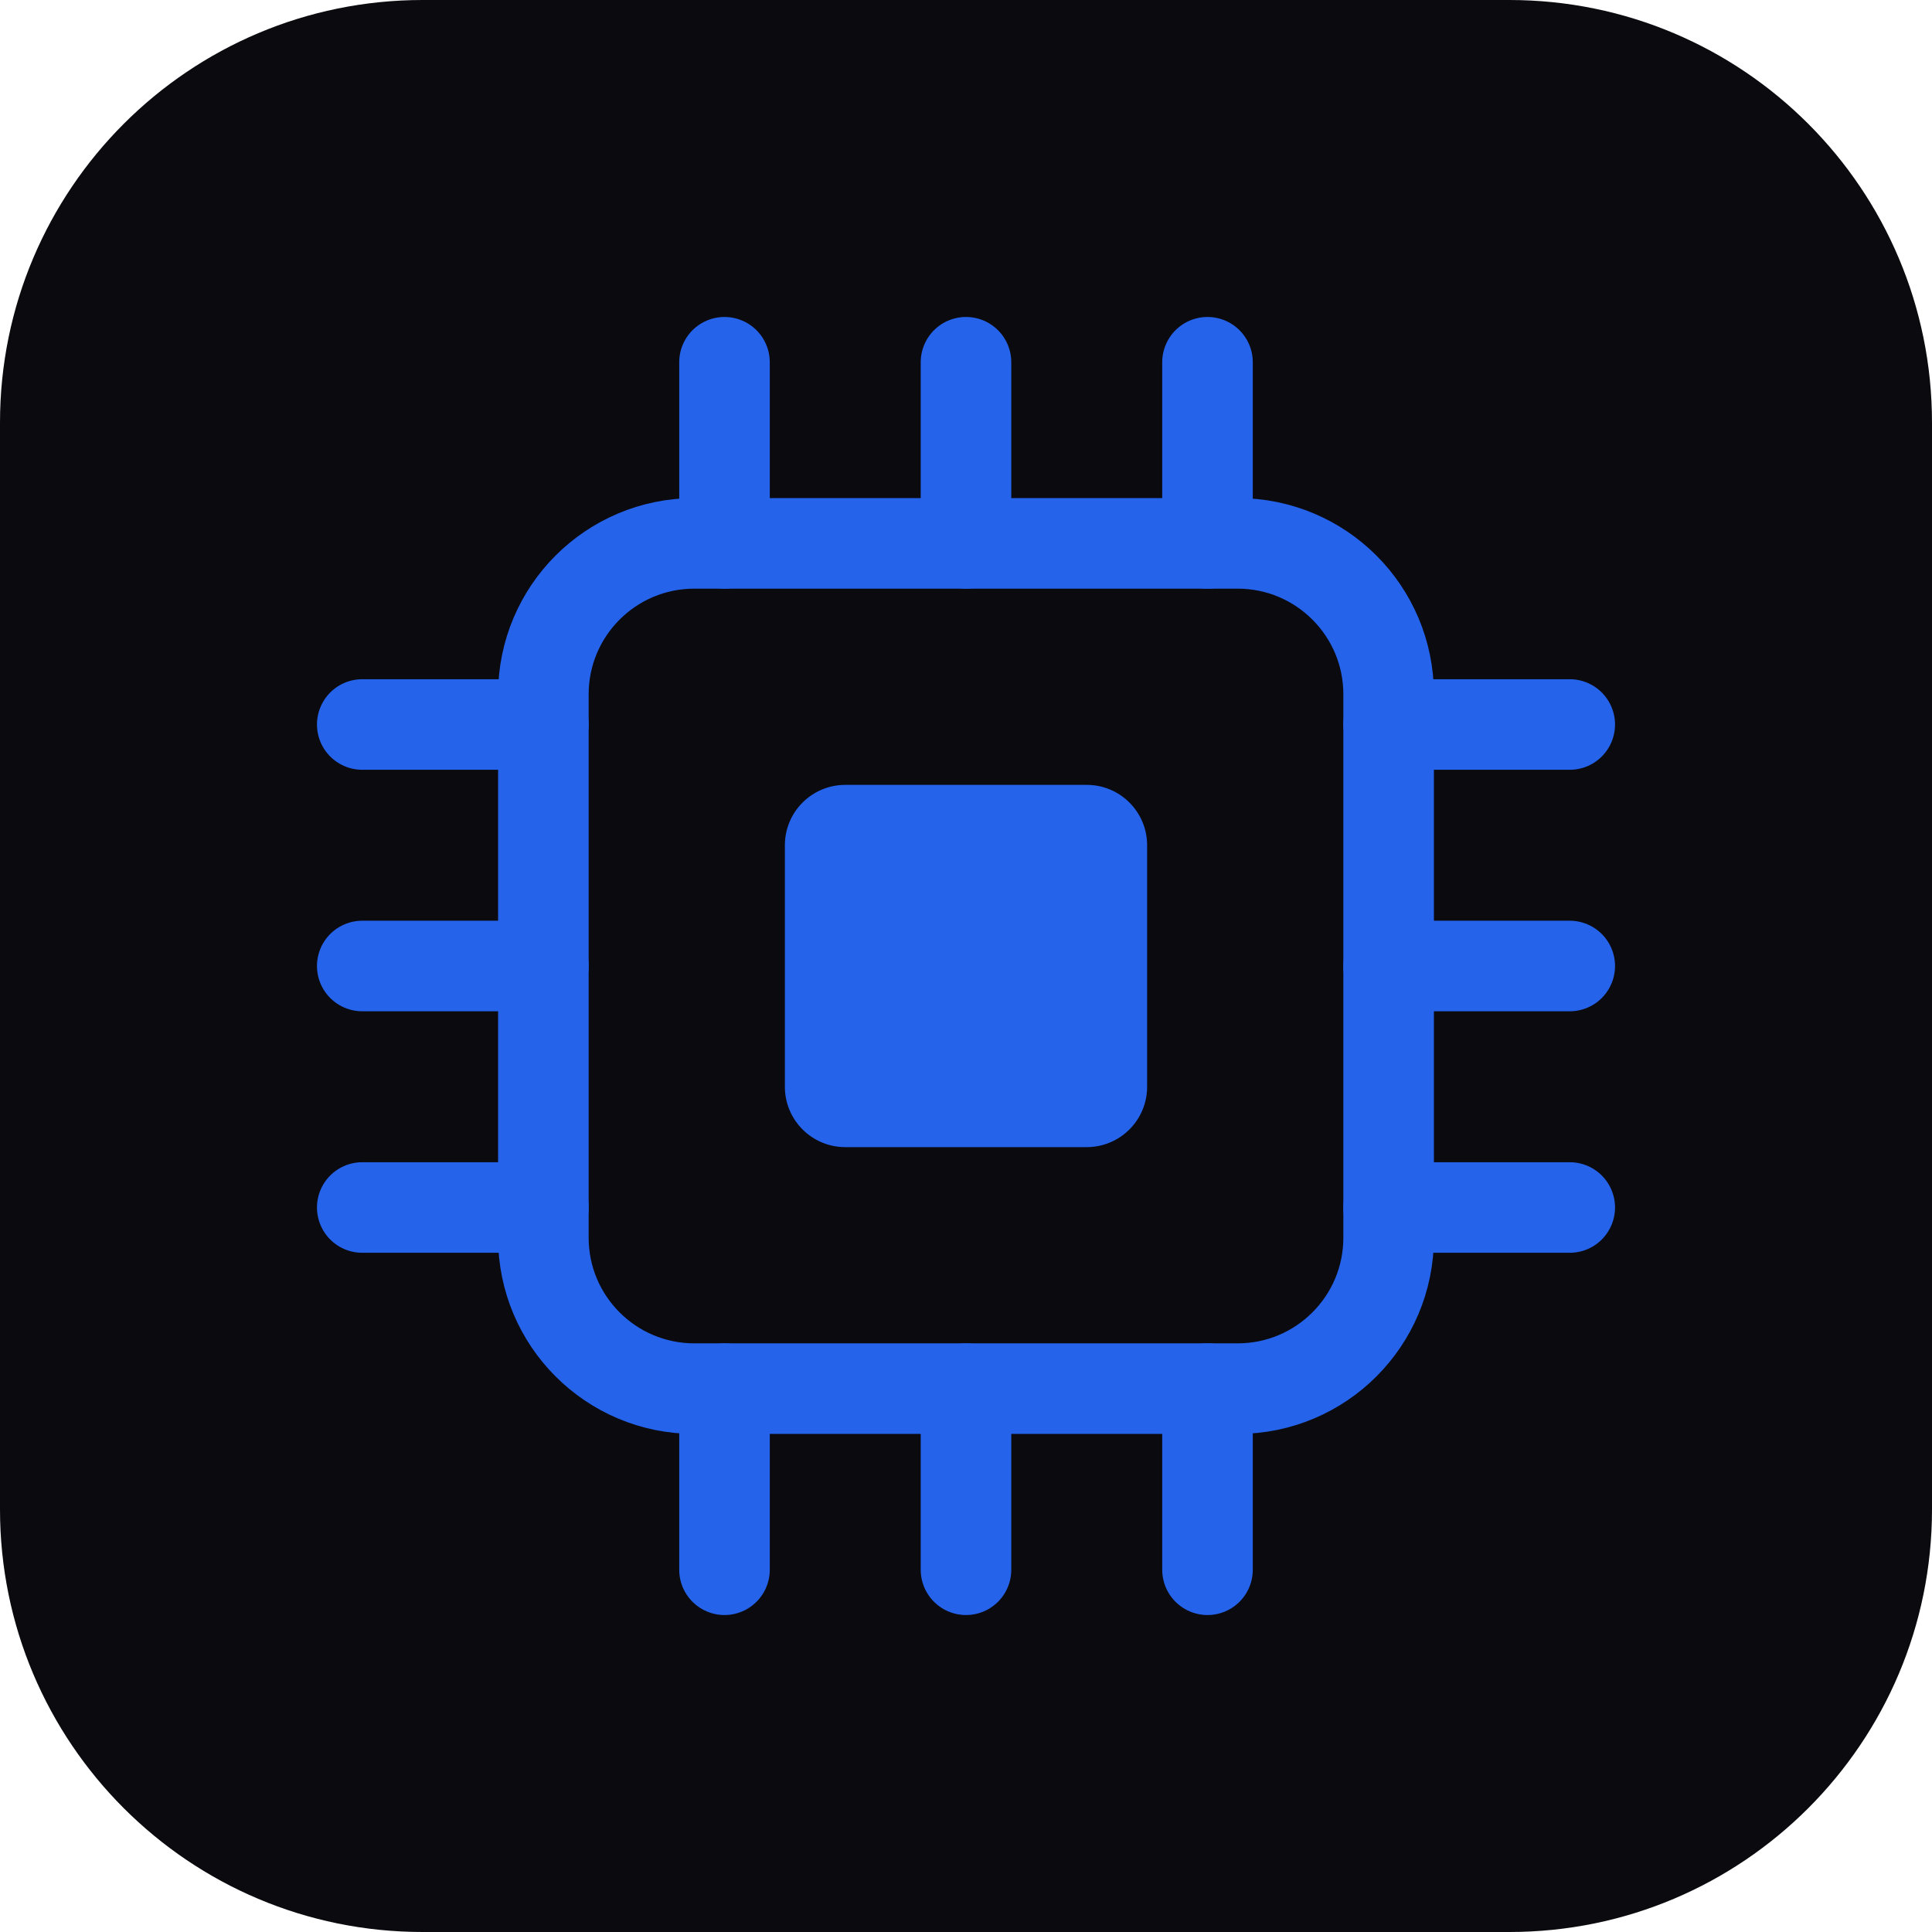
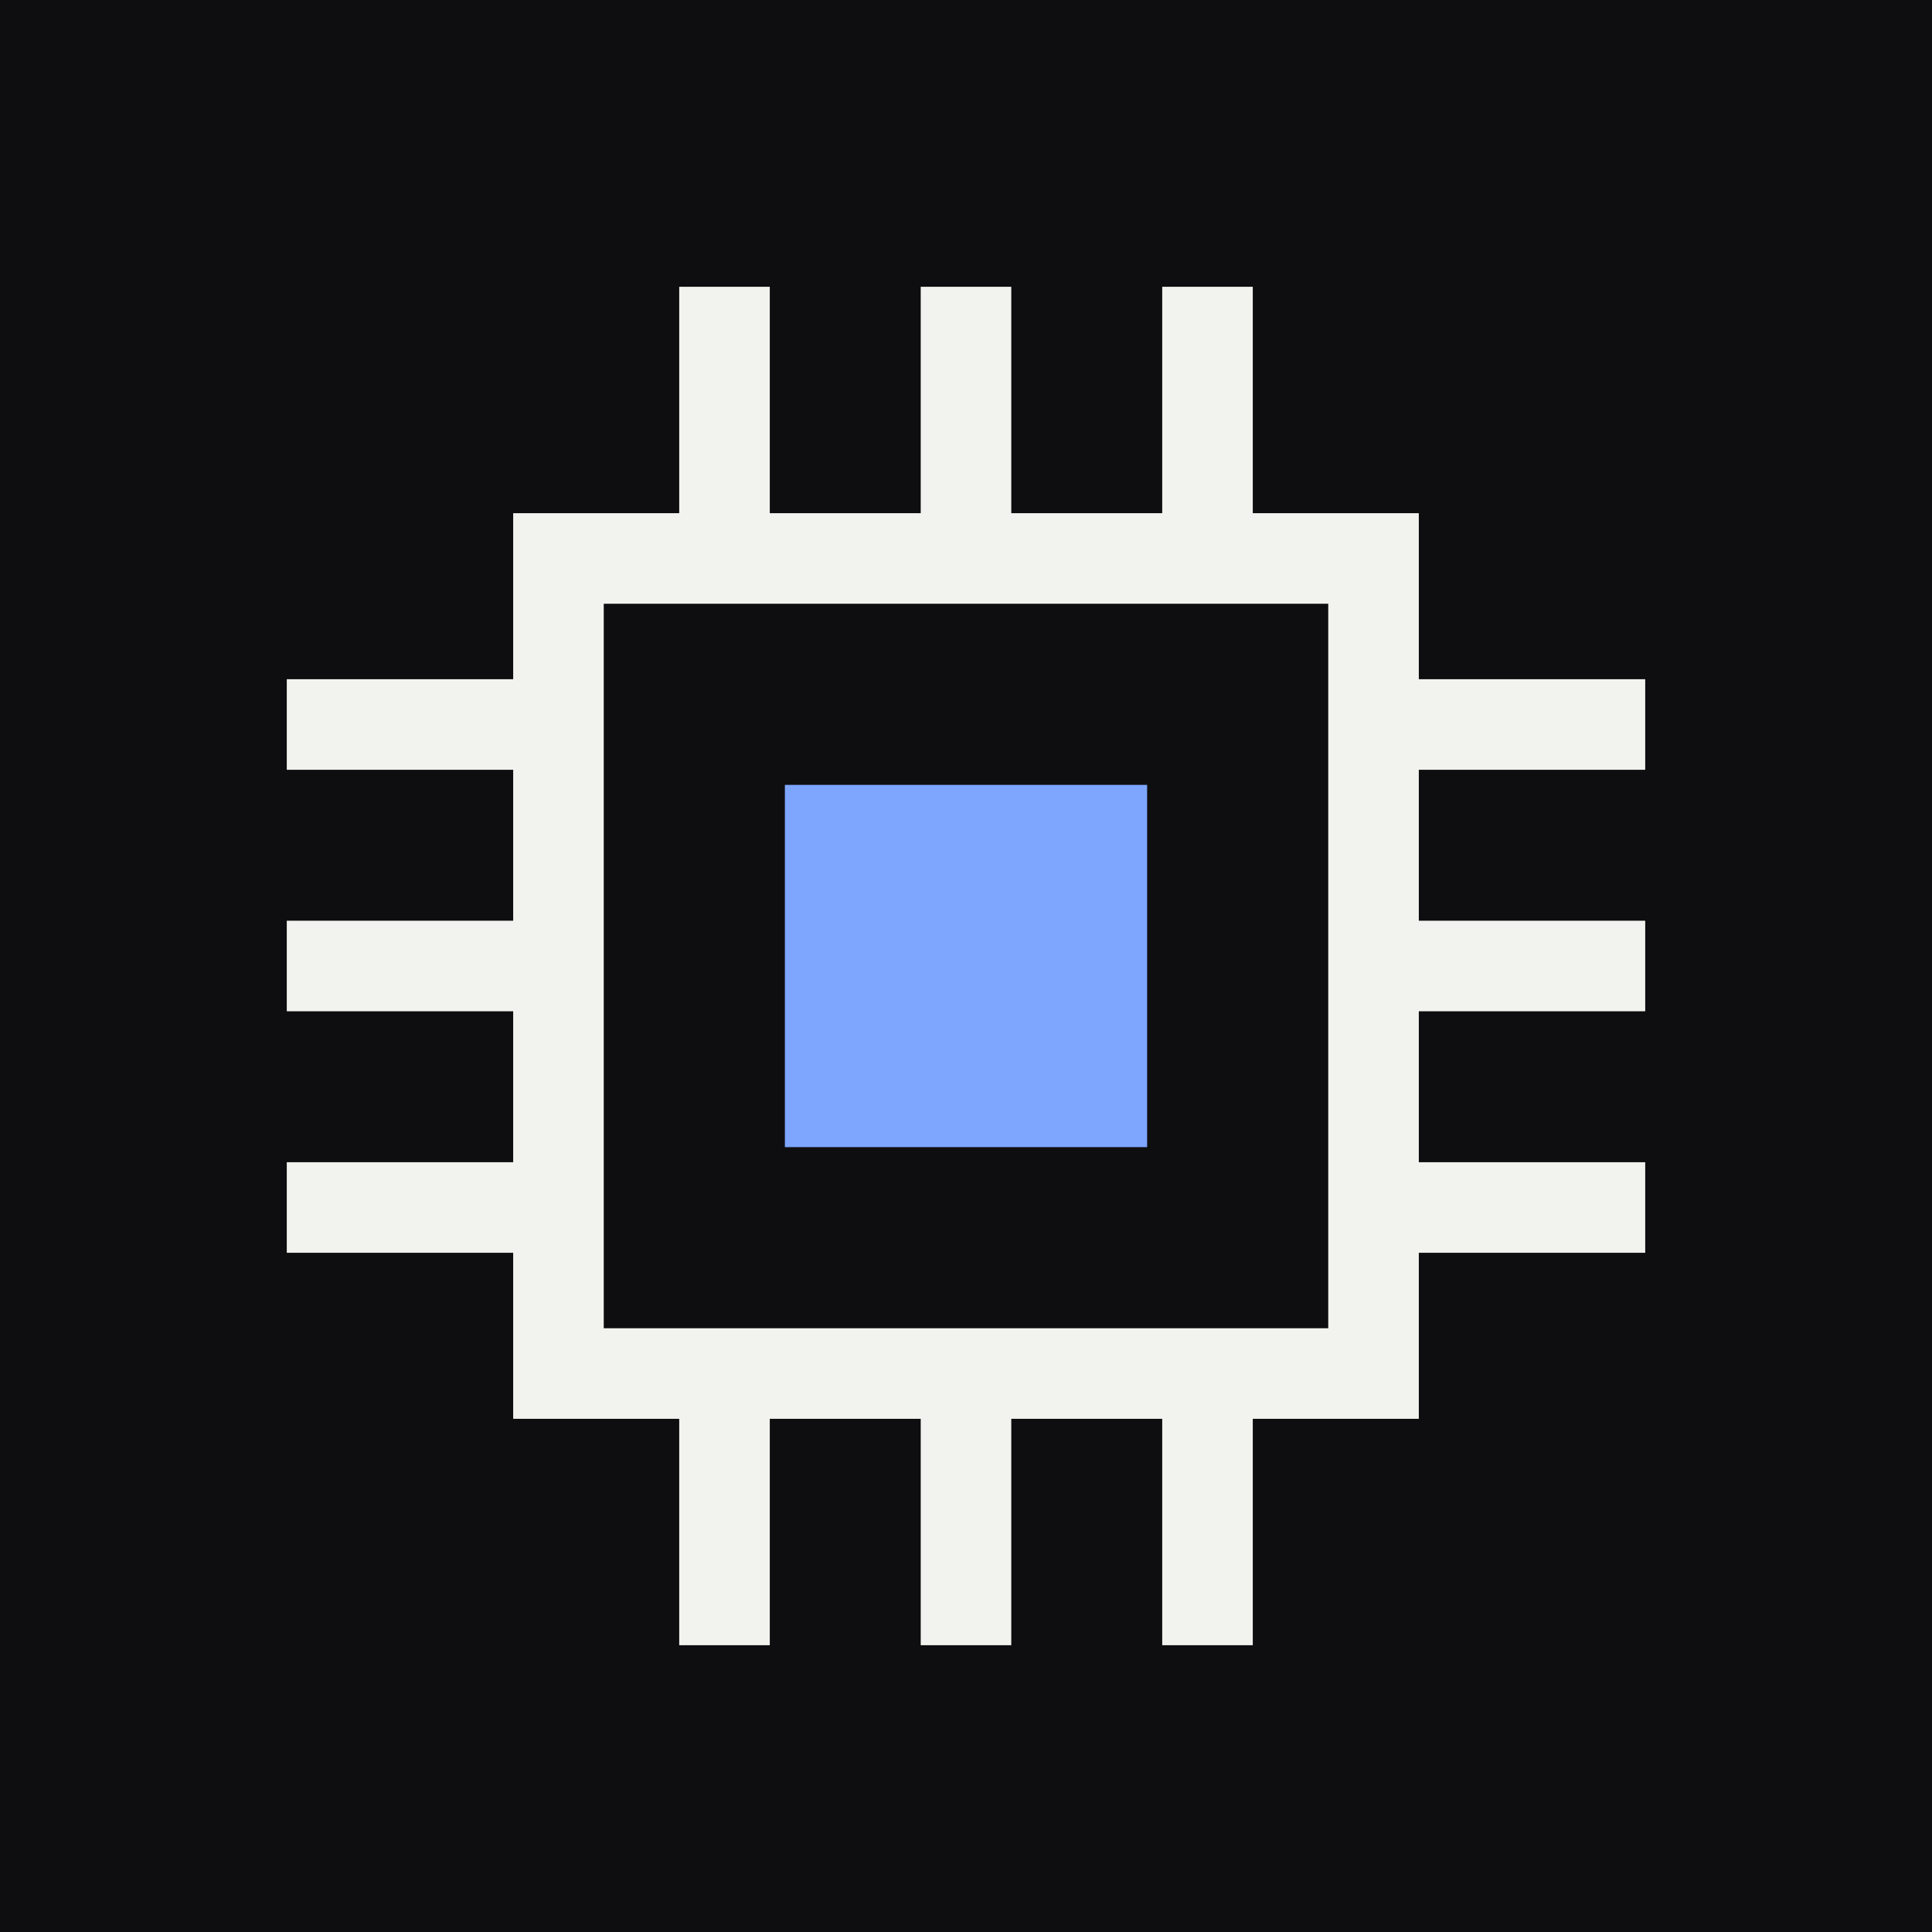
<svg xmlns="http://www.w3.org/2000/svg" viewBox="0 0 64 64">
-   <rect width="64" height="64" rx="14" fill="#0A0A0F" />
-   <g stroke="#2563EB" stroke-width="3" stroke-linecap="round">
-     <path d="M24 12v6M32 12v6M40 12v6M24 46v6M32 46v6M40 46v6M12 24h6M12 32h6M12 40h6M46 24h6M46 32h6M46 40h6" />
+   <rect width="64" height="64" fill="#0E0E10" />
+   <g stroke="#F2F2EF" stroke-width="3" stroke-linecap="square">
+     <path d="M24 11v6M32 11v6M40 11v6M24 47v6M32 47v6M40 47v6M11 24h6M11 32h6M11 40h6M47 24h6M47 32h6M47 40h6" />
  </g>
-   <rect x="18" y="18" width="28" height="28" rx="5" fill="none" stroke="#2563EB" stroke-width="3" />
-   <rect x="26" y="26" width="12" height="12" rx="2" fill="#2563EB" />
+   <rect x="18.5" y="18.5" width="27" height="27" fill="none" stroke="#F2F2EF" stroke-width="3" />
+   <rect x="26" y="26" width="12" height="12" fill="#7EA6FF" />
</svg>
